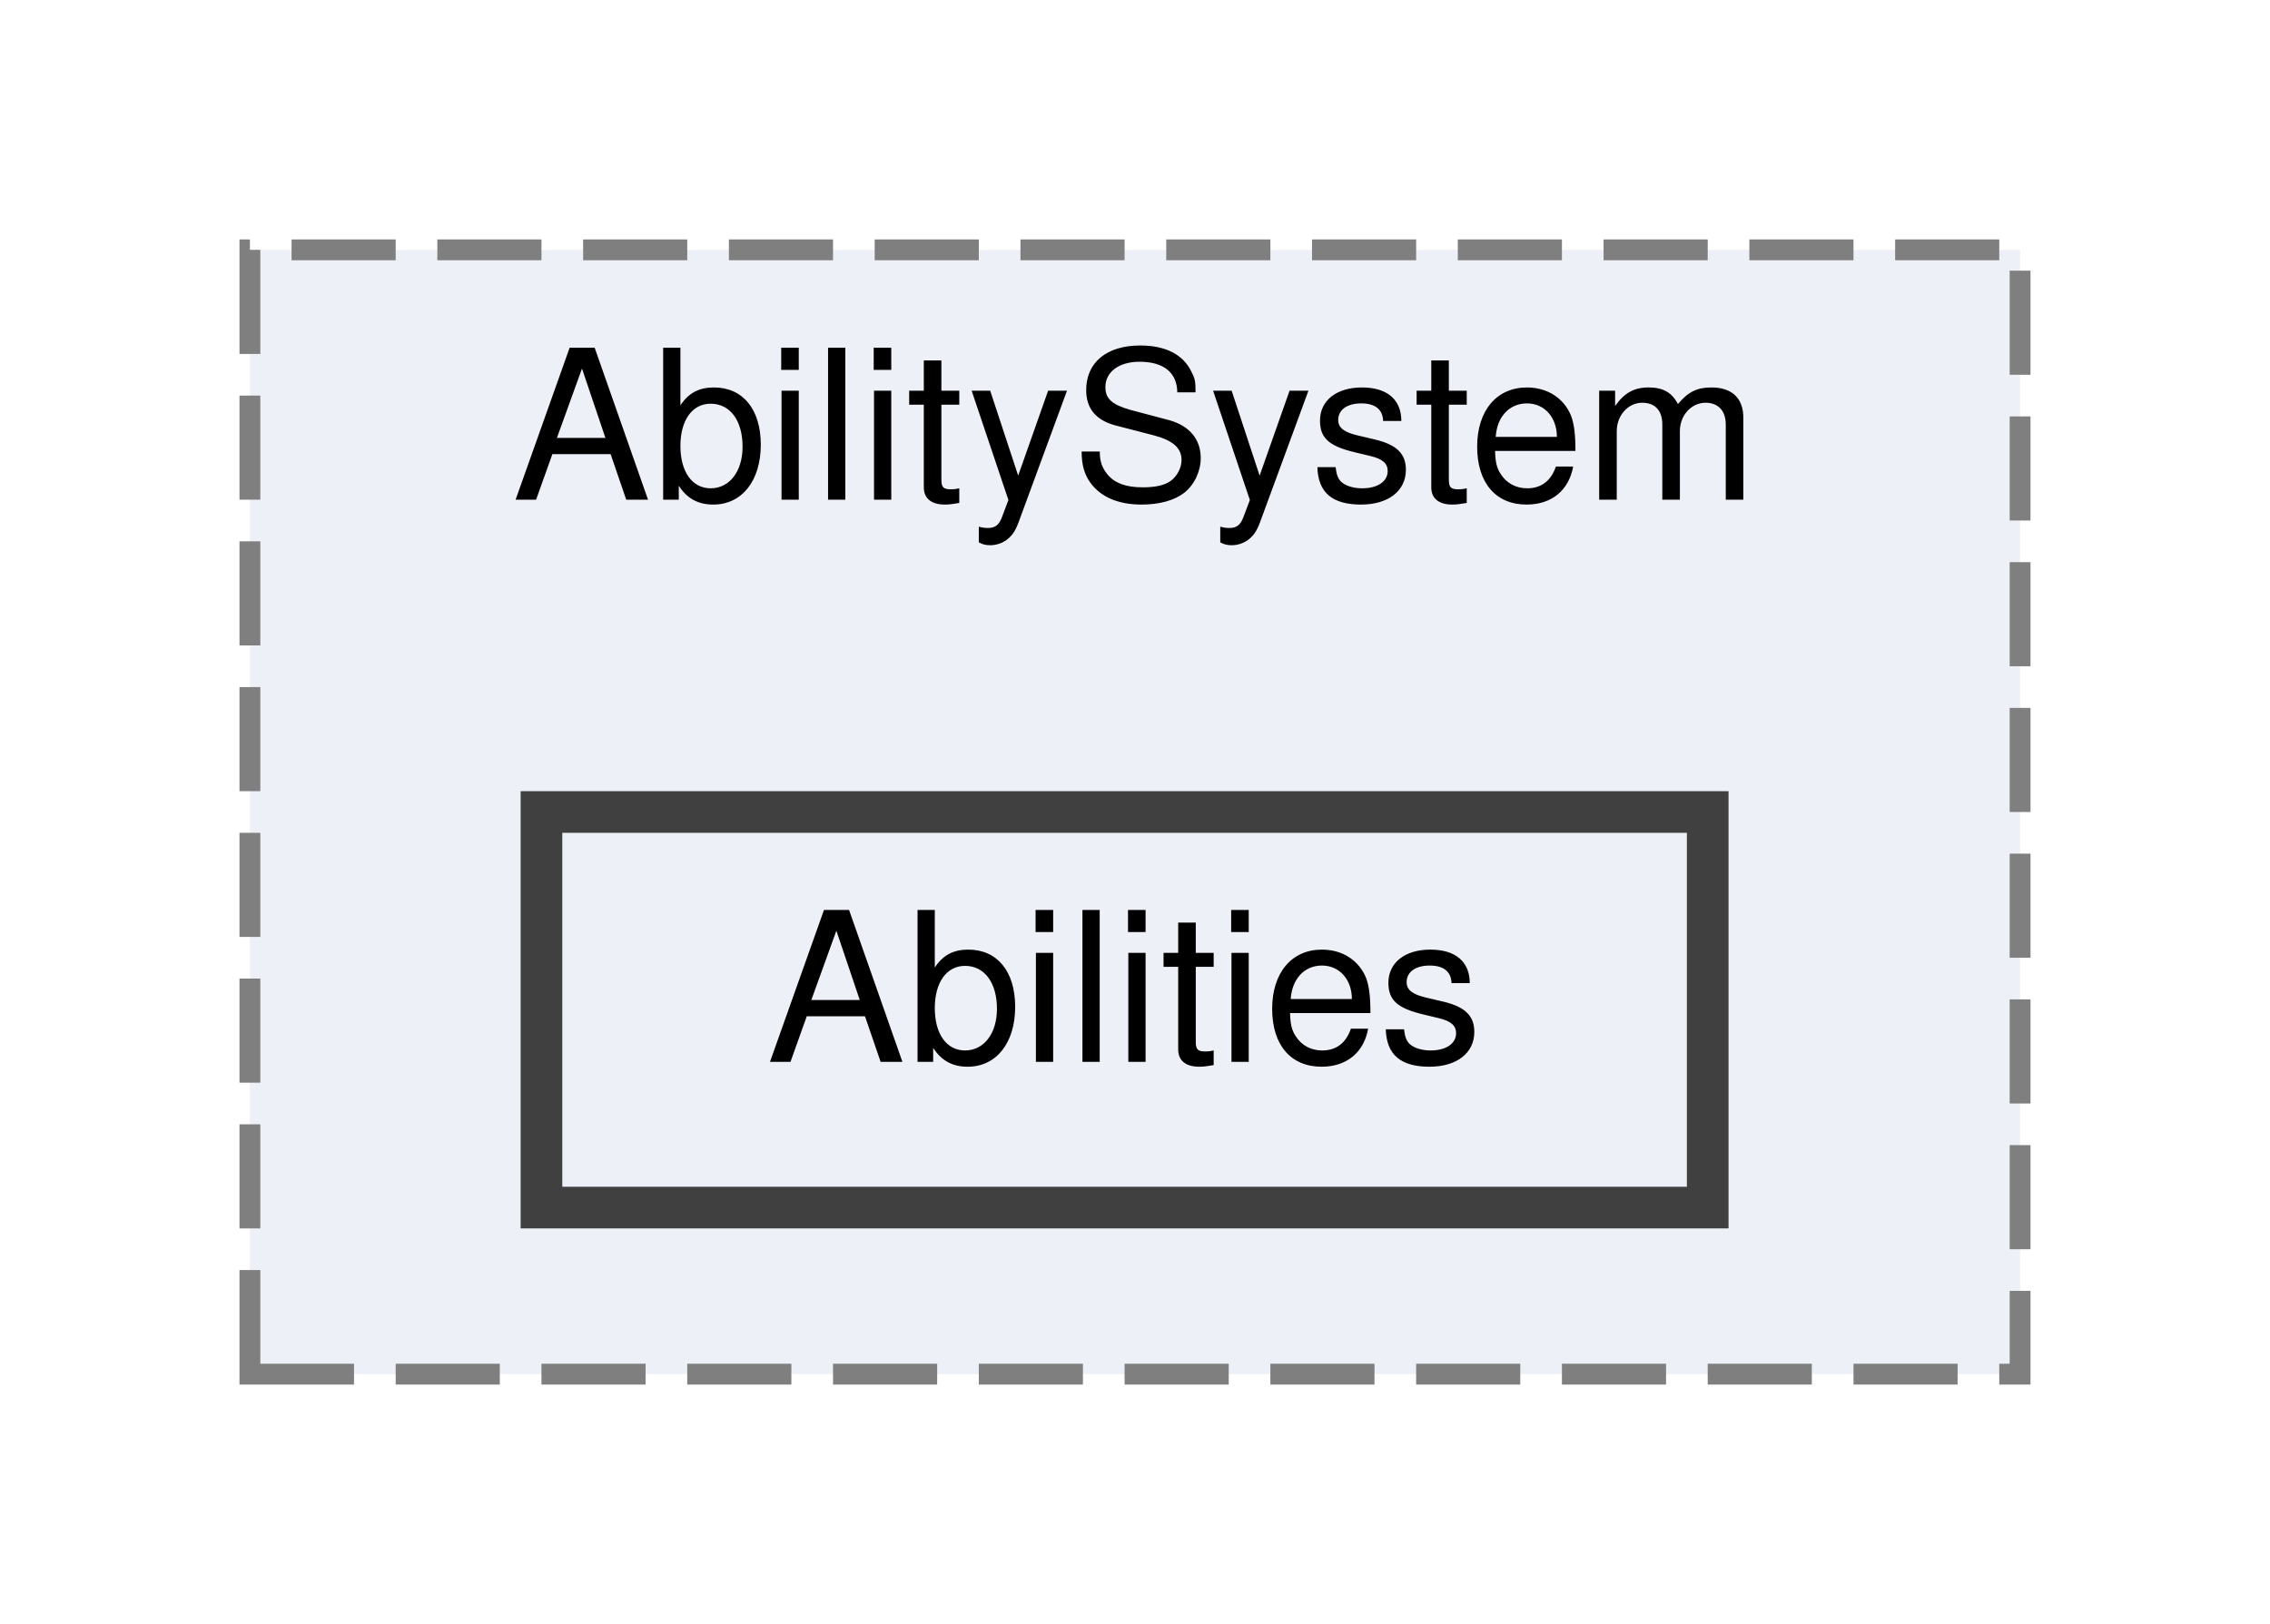
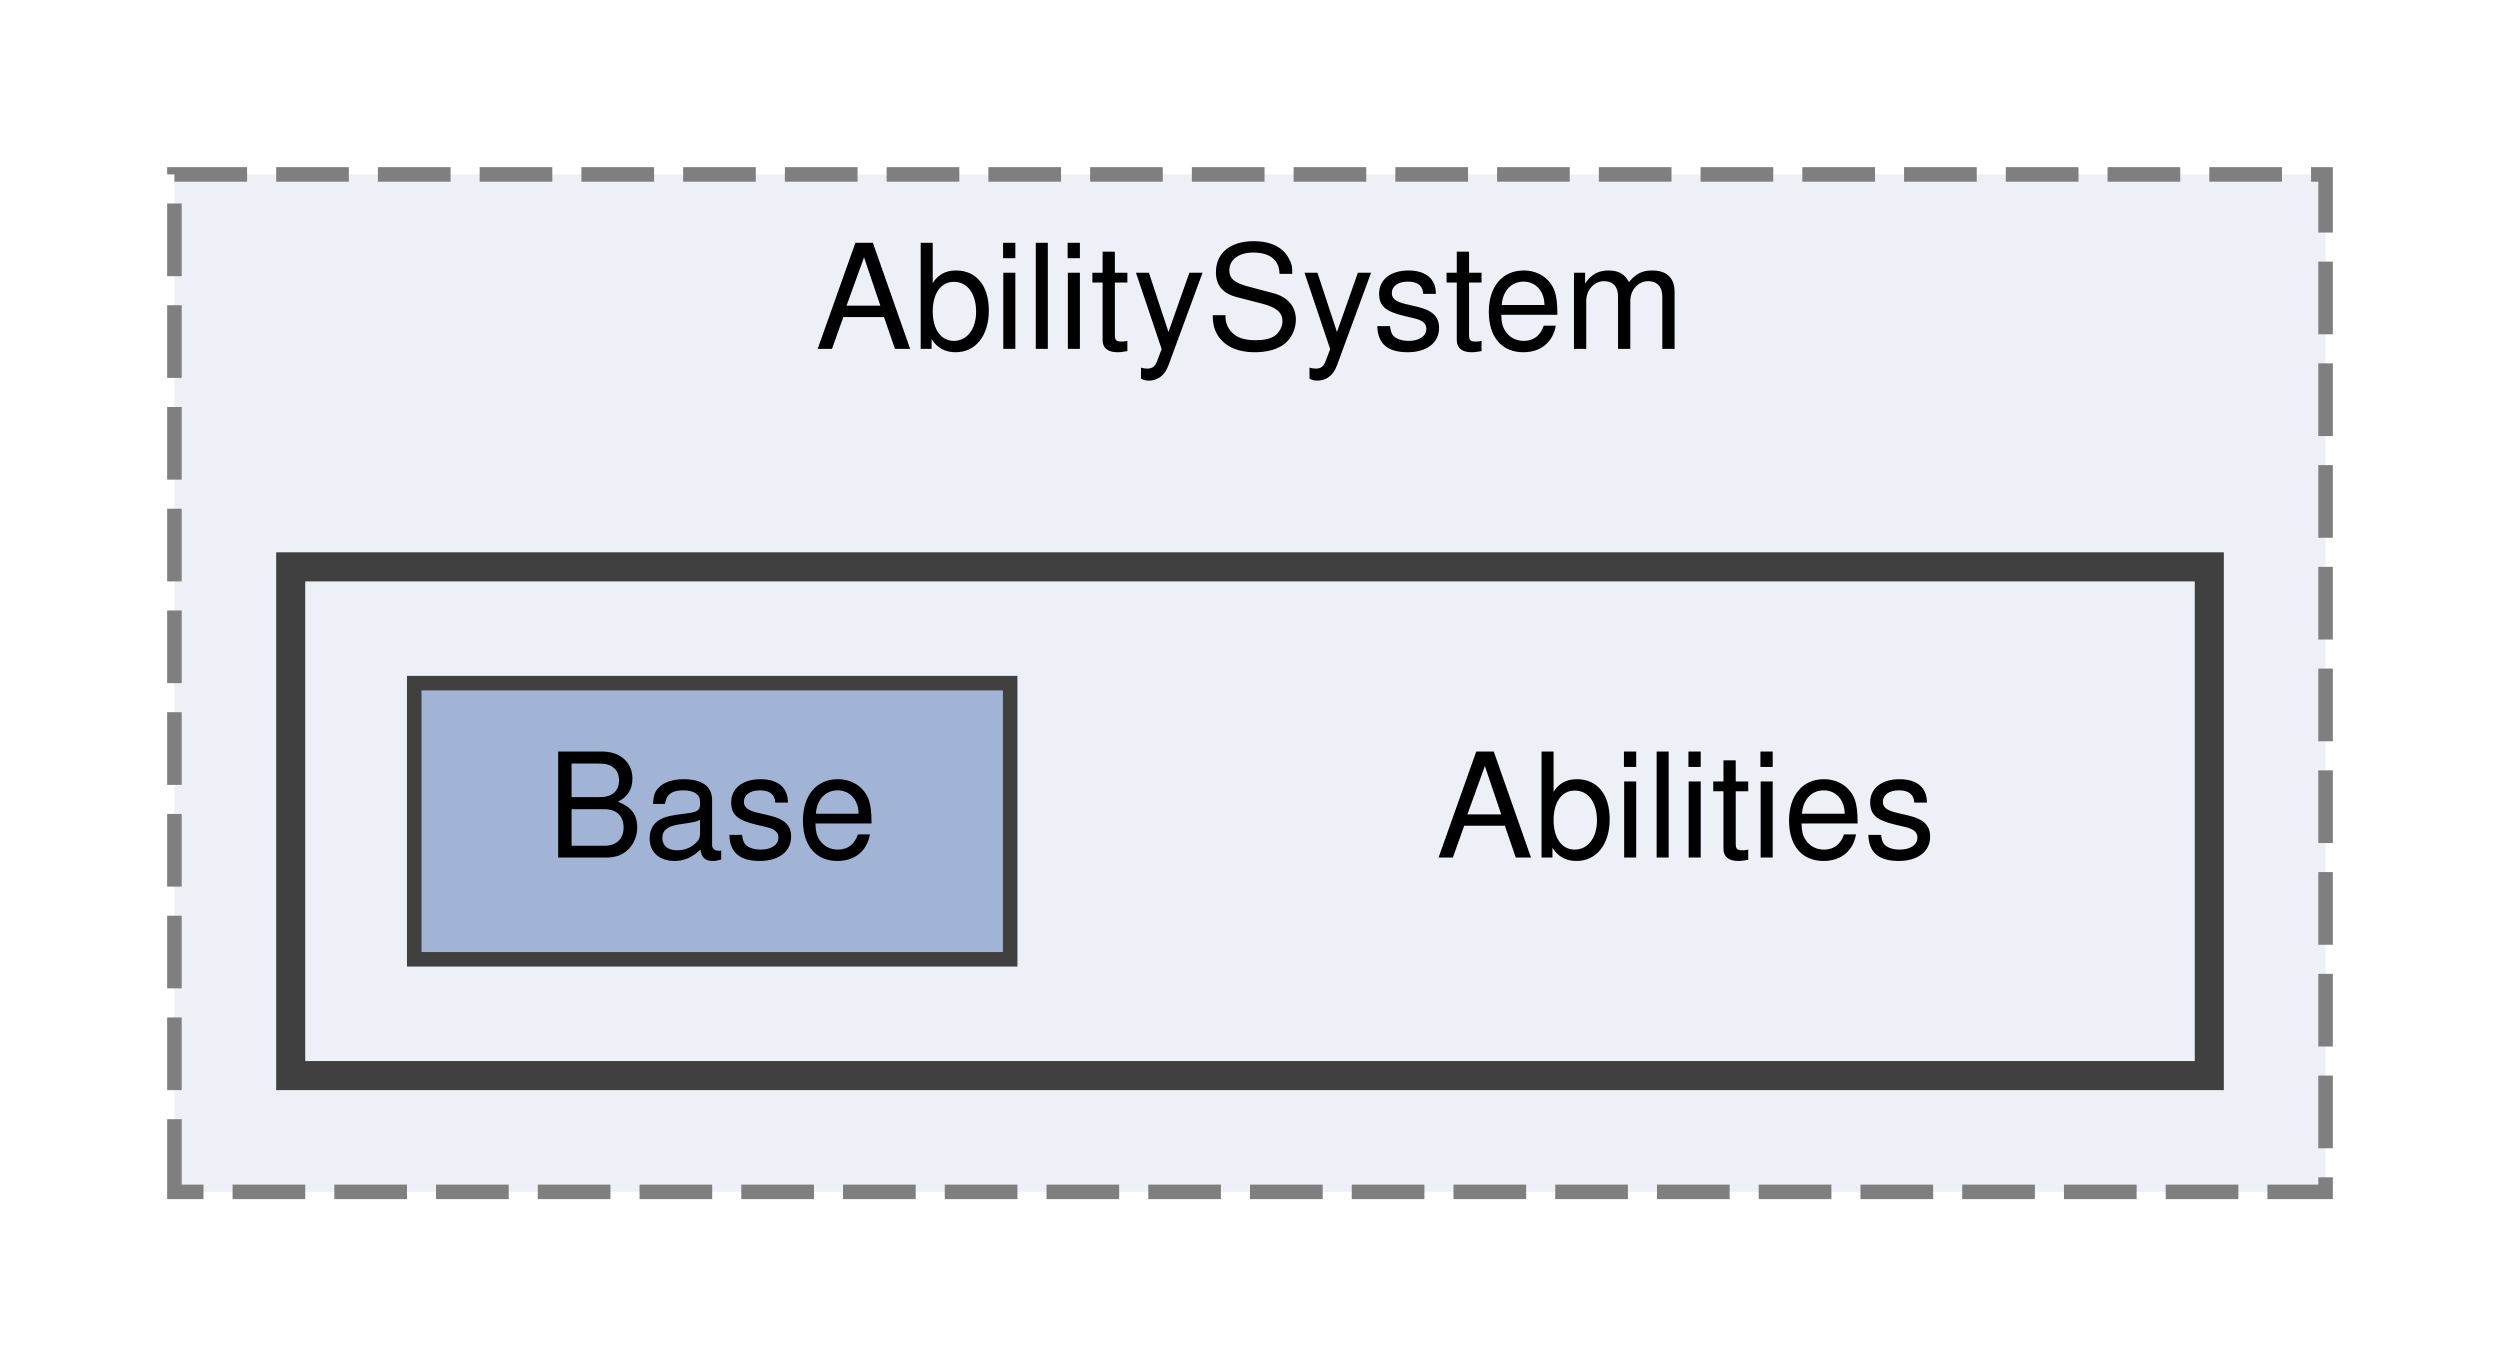
- <svg xmlns="http://www.w3.org/2000/svg" xmlns:xlink="http://www.w3.org/1999/xlink" width="109pt" height="78pt" viewBox="0.00 0.00 109.00 78.00">
-   <g id="graph0" class="graph" transform="scale(1 1) rotate(0) translate(4 74)">
+ <svg xmlns="http://www.w3.org/2000/svg" xmlns:xlink="http://www.w3.org/1999/xlink" width="172pt" height="94pt" viewBox="0.00 0.00 172.00 94.00">
+   <g id="graph0" class="graph" transform="scale(1 1) rotate(0) translate(4 90)">
    <g id="clust1" class="cluster">
      <g id="a_clust1">
        <a xlink:href="dir_f1a6717156c0528a44b8916cfff551d1.html" target="_top" xlink:title="AbilitySystem">
-           <polygon fill="#edf0f7" stroke="#7f7f7f" stroke-dasharray="5,2" points="8,-8 8,-62 93,-62 93,-8 8,-8" />
-           <text text-anchor="middle" x="50.5" y="-50" font-family="Helvetica,sans-Serif" font-size="10.00">AbilitySystem</text>
+           <polygon fill="#edf0f7" stroke="#7f7f7f" stroke-dasharray="5,2" points="8,-8 8,-78 156,-78 156,-8 8,-8" />
+           <text text-anchor="middle" x="82" y="-66" font-family="Helvetica,sans-Serif" font-size="10.00">AbilitySystem</text>
+         </a>
+       </g>
+     </g>
+     <g id="clust2" class="cluster">
+       <g id="a_clust2">
+         <a xlink:href="dir_69018abdd35a4ef41cb30e383f27950f.html" target="_top">
+           <polygon fill="#edf0f7" stroke="#404040" stroke-width="2" points="16,-16 16,-51 148,-51 148,-16 16,-16" />
        </a>
      </g>
    </g>
    <g id="node1" class="node">
-       <g id="a_node1">
-         <a xlink:href="dir_69018abdd35a4ef41cb30e383f27950f.html" target="_top" xlink:title="Abilities">
-           <polygon fill="#edf0f7" stroke="#404040" stroke-width="2" points="78,-35 22,-35 22,-16 78,-16 78,-35" />
-           <text text-anchor="middle" x="50" y="-23" font-family="Helvetica,sans-Serif" font-size="10.00">Abilities</text>
+       <text text-anchor="middle" x="112" y="-31" font-family="Helvetica,sans-Serif" font-size="10.00">Abilities</text>
+     </g>
+     <g id="node2" class="node">
+       <g id="a_node2">
+         <a xlink:href="dir_25cc257d68fff94c454283362a980785.html" target="_top" xlink:title="Base">
+           <polygon fill="#a2b4d6" stroke="#404040" points="65.5,-43 24.5,-43 24.5,-24 65.5,-24 65.5,-43" />
+           <text text-anchor="middle" x="45" y="-31" font-family="Helvetica,sans-Serif" font-size="10.00">Base</text>
        </a>
      </g>
    </g>
  </g>
</svg>
